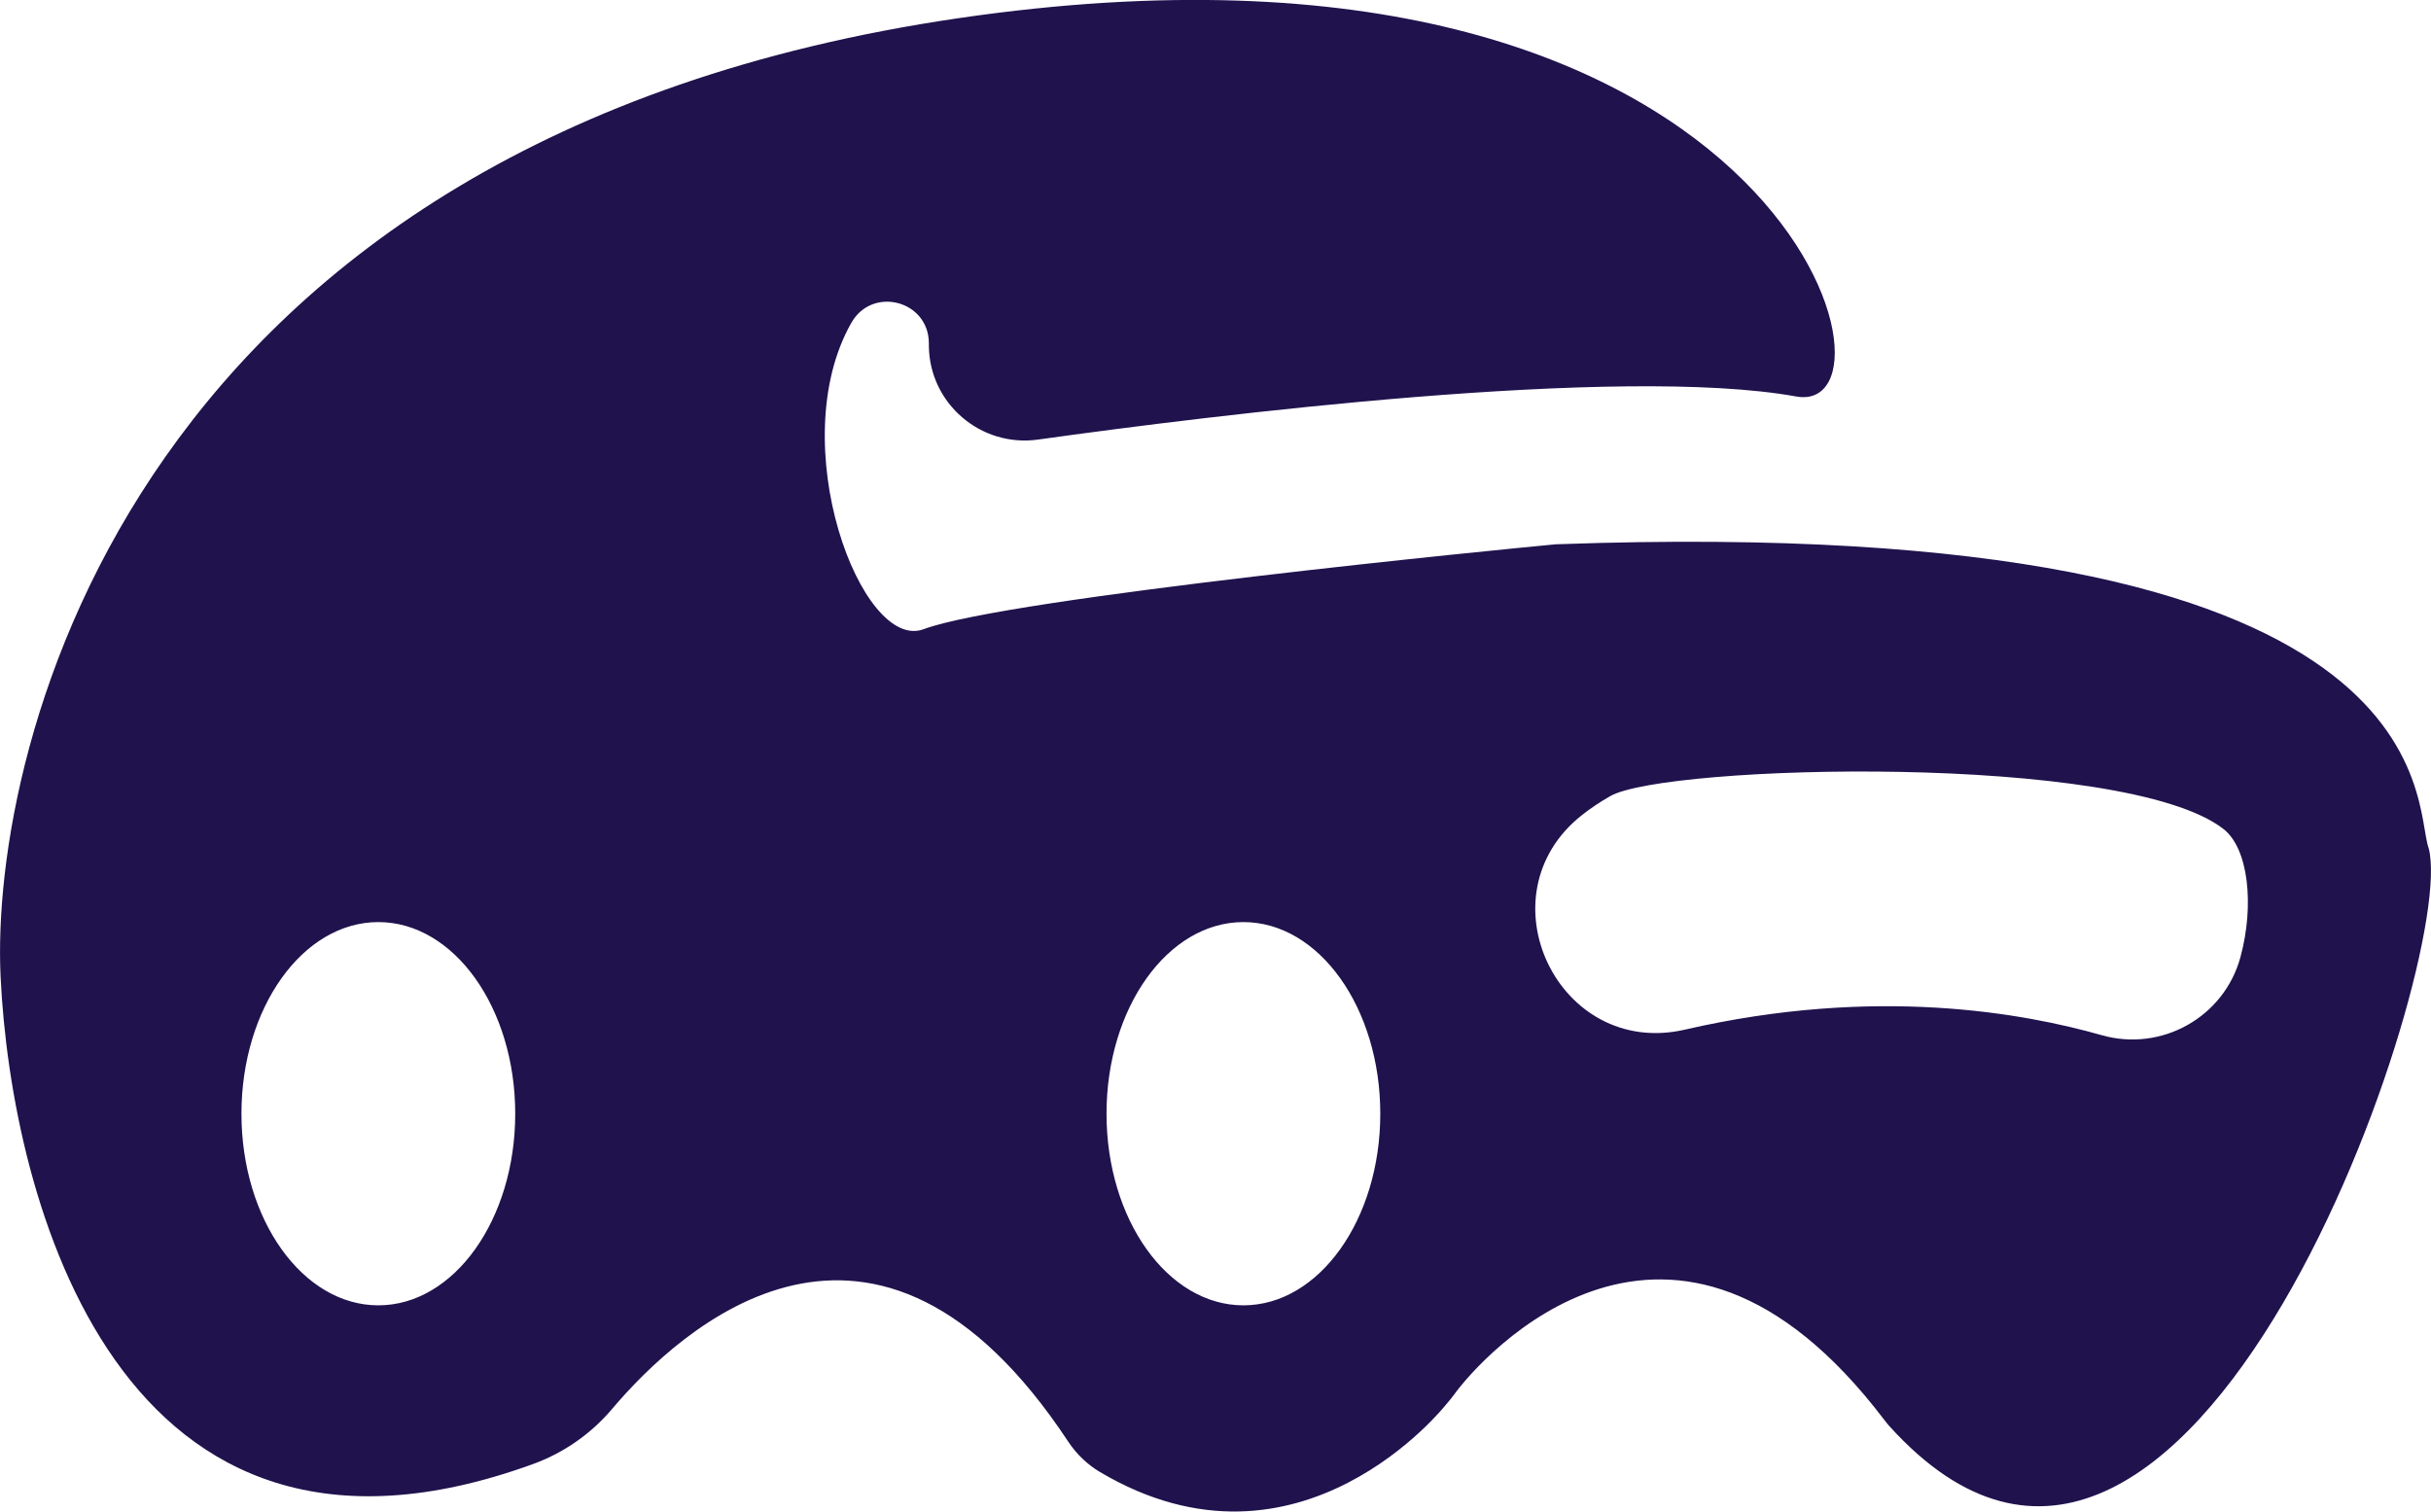
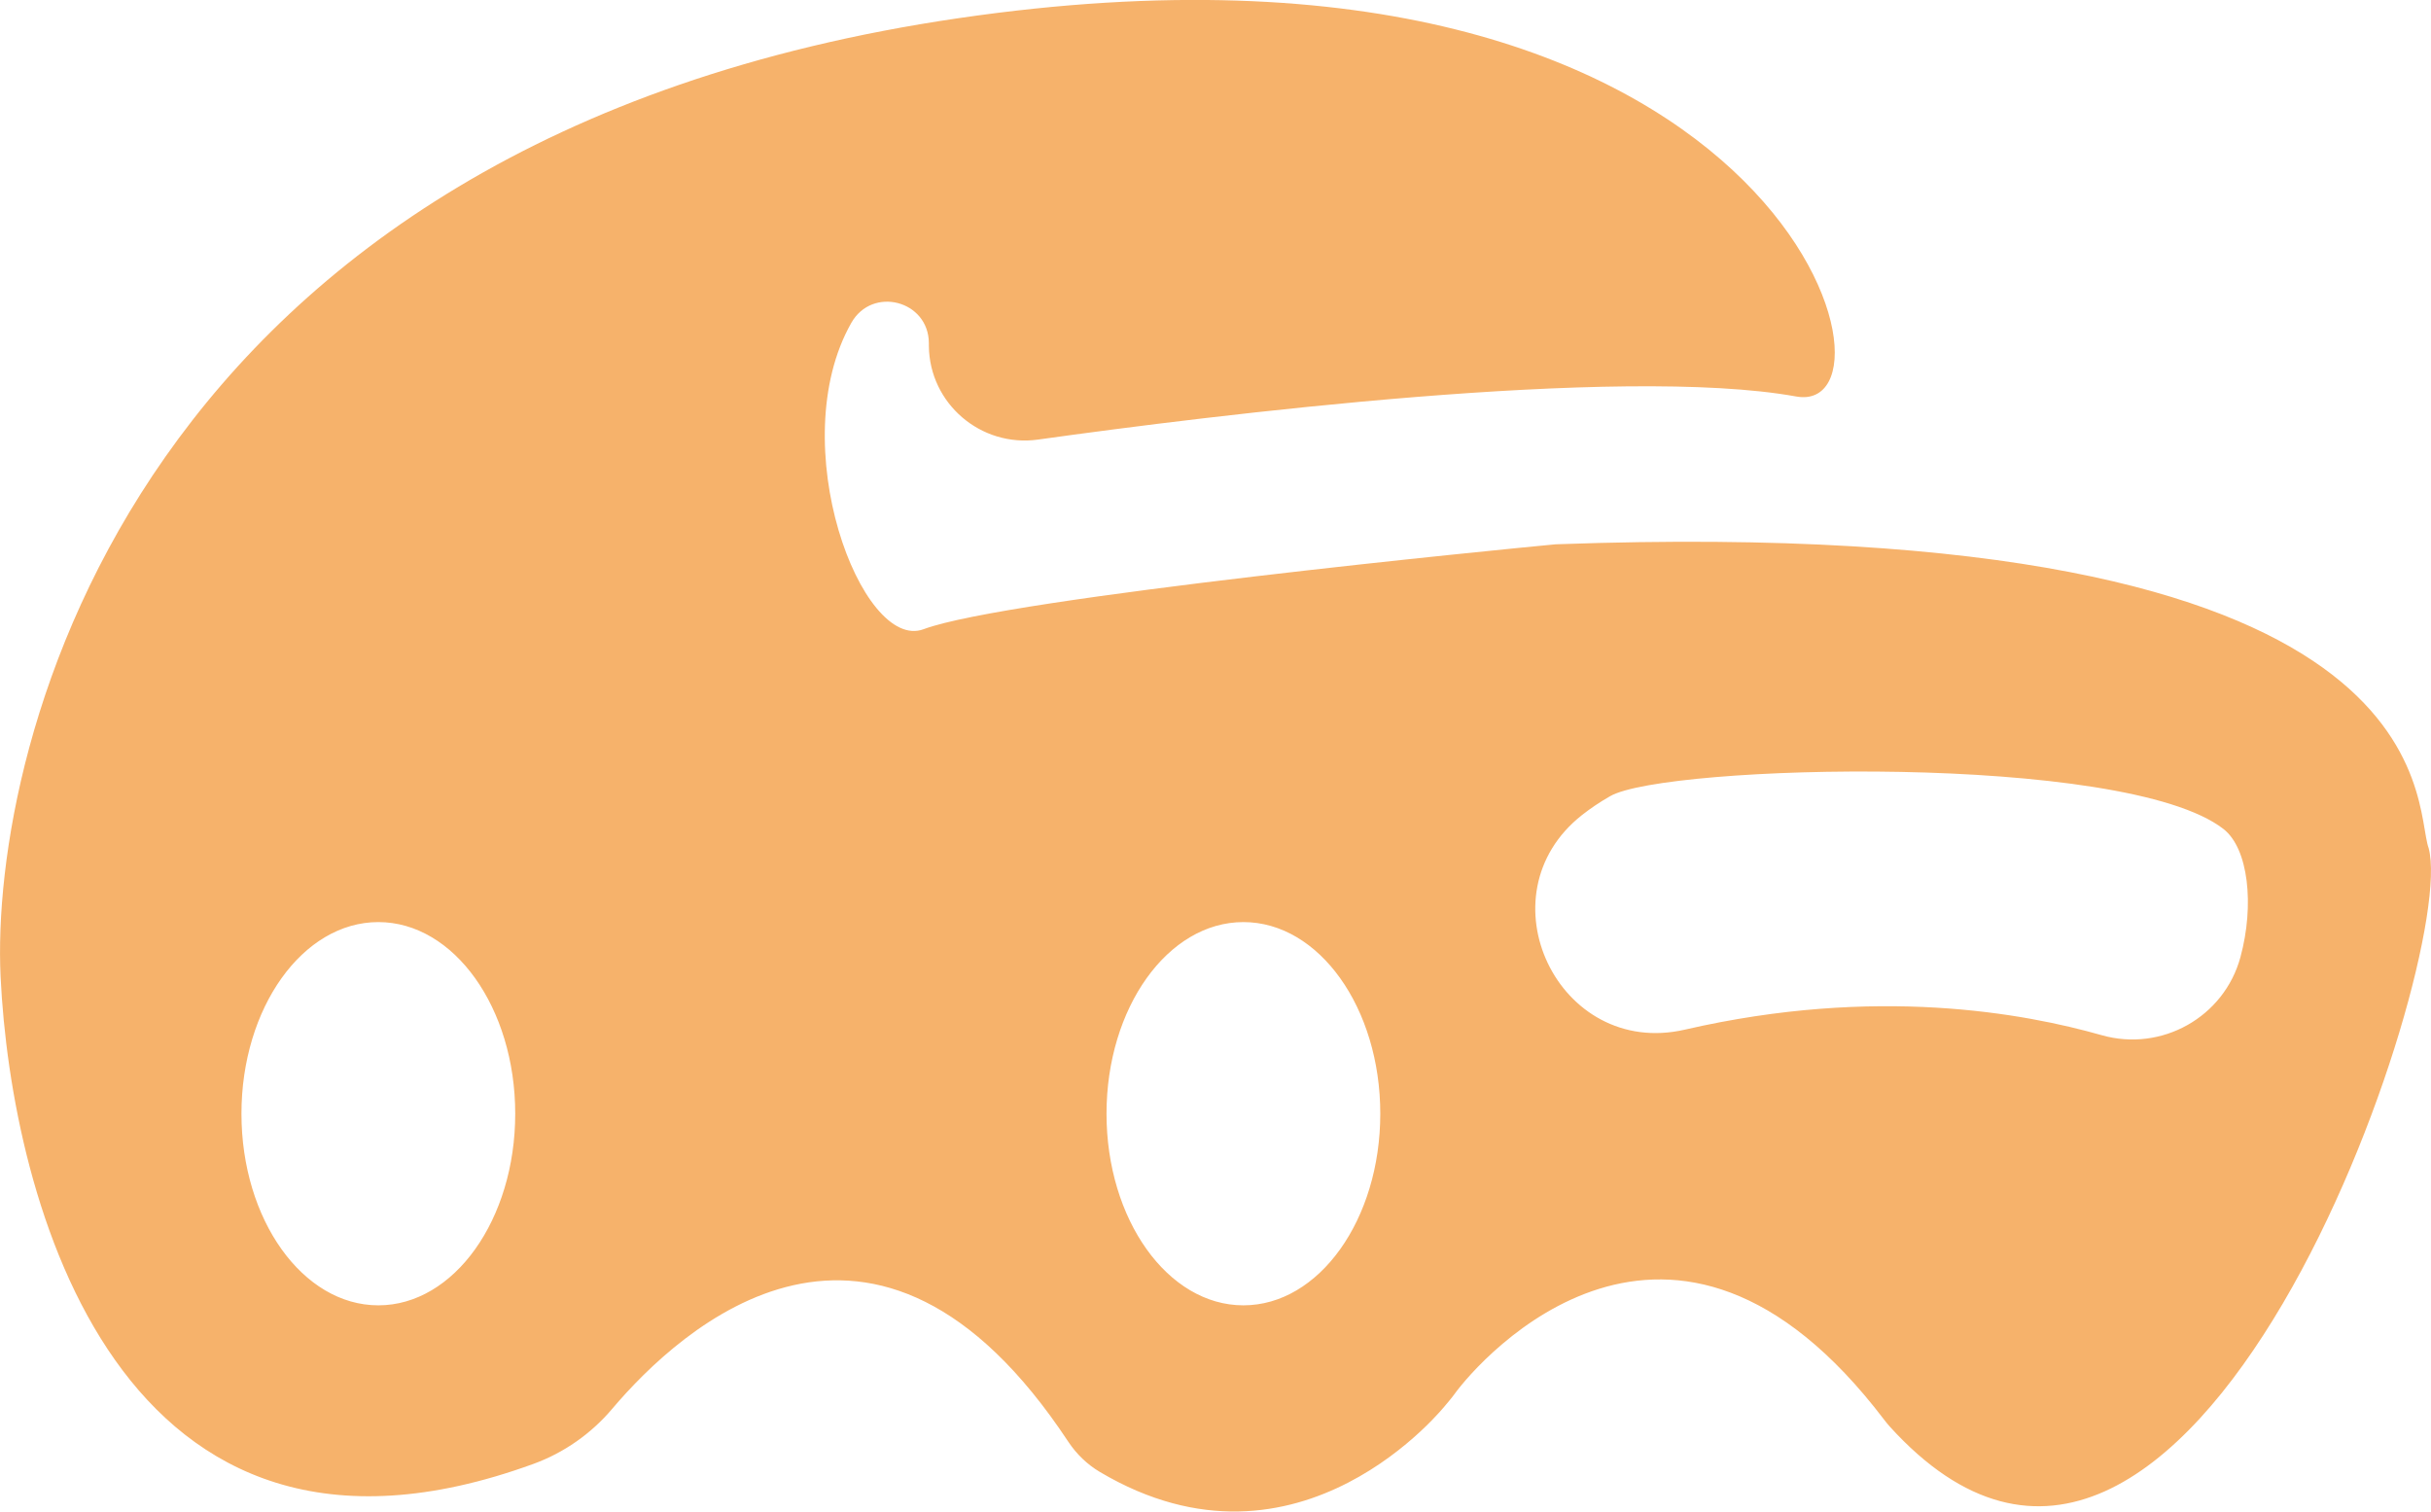
<svg xmlns="http://www.w3.org/2000/svg" id="Calque_2" data-name="Calque 2" viewBox="0 0 325 202.08">
  <defs>
    <style>
      .cls-1 {
-         fill: #20124d;
+         fill: #F6B26B;
      }
    </style>
  </defs>
  <g id="Calque_1-2" data-name="Calque 1">
    <path class="cls-1" d="m324.69,113.4c-2.19-5.85,3.28-44.93-116.37-40.64-.25,0-.49.02-.74.05-5.7.53-72.87,7.1-84.1,11.31-8.29,3.11-18.83-24.8-9.67-40.95,2.81-4.96,10.34-3,10.37,2.7,0,.13,0,.25,0,.38.08,7.72,6.96,13.59,14.6,12.52,23.1-3.23,77.73-10.03,101.36-5.76,16.11,2.91-1.46-66.75-111.99-50.58C17.64,18.61-1.39,99.86.08,130.6c1.41,29.52,15.64,85.38,71.23,65.12,4.09-1.49,7.72-4.04,10.53-7.36,9.15-10.81,35.14-34.74,60.99,4.41,1.09,1.64,2.53,3.03,4.22,4.03,26.76,15.87,46.31-9.06,46.31-9.06,0,0,.74-.86,1.07-1.33,3.43-4.76,29.05-33.97,57.46,3.4.23.3.47.6.72.88,40.1,44.28,76.1-62.32,72.08-77.28ZM50.58,174.52c-10.11,0-18.3-11.47-18.3-25.62s8.19-25.62,18.3-25.62,18.3,11.47,18.3,25.62-8.19,25.62-18.3,25.62Zm115.65,0c-10.11,0-18.3-11.47-18.3-25.62s8.19-25.62,18.3-25.62,18.3,11.47,18.3,25.62-8.19,25.62-18.3,25.62Zm133.3-46.57c-2.18,8.04-10.54,12.73-18.56,10.45-10.36-2.94-30.13-6.63-55.72-.74-16.9,3.89-27.37-17.98-13.74-28.7,1.12-.88,2.36-1.72,3.76-2.52,7.41-4.24,68.8-5.86,81.98,4.39,3.35,2.6,4.16,10.18,2.28,17.11Z" />
  </g>
</svg>
